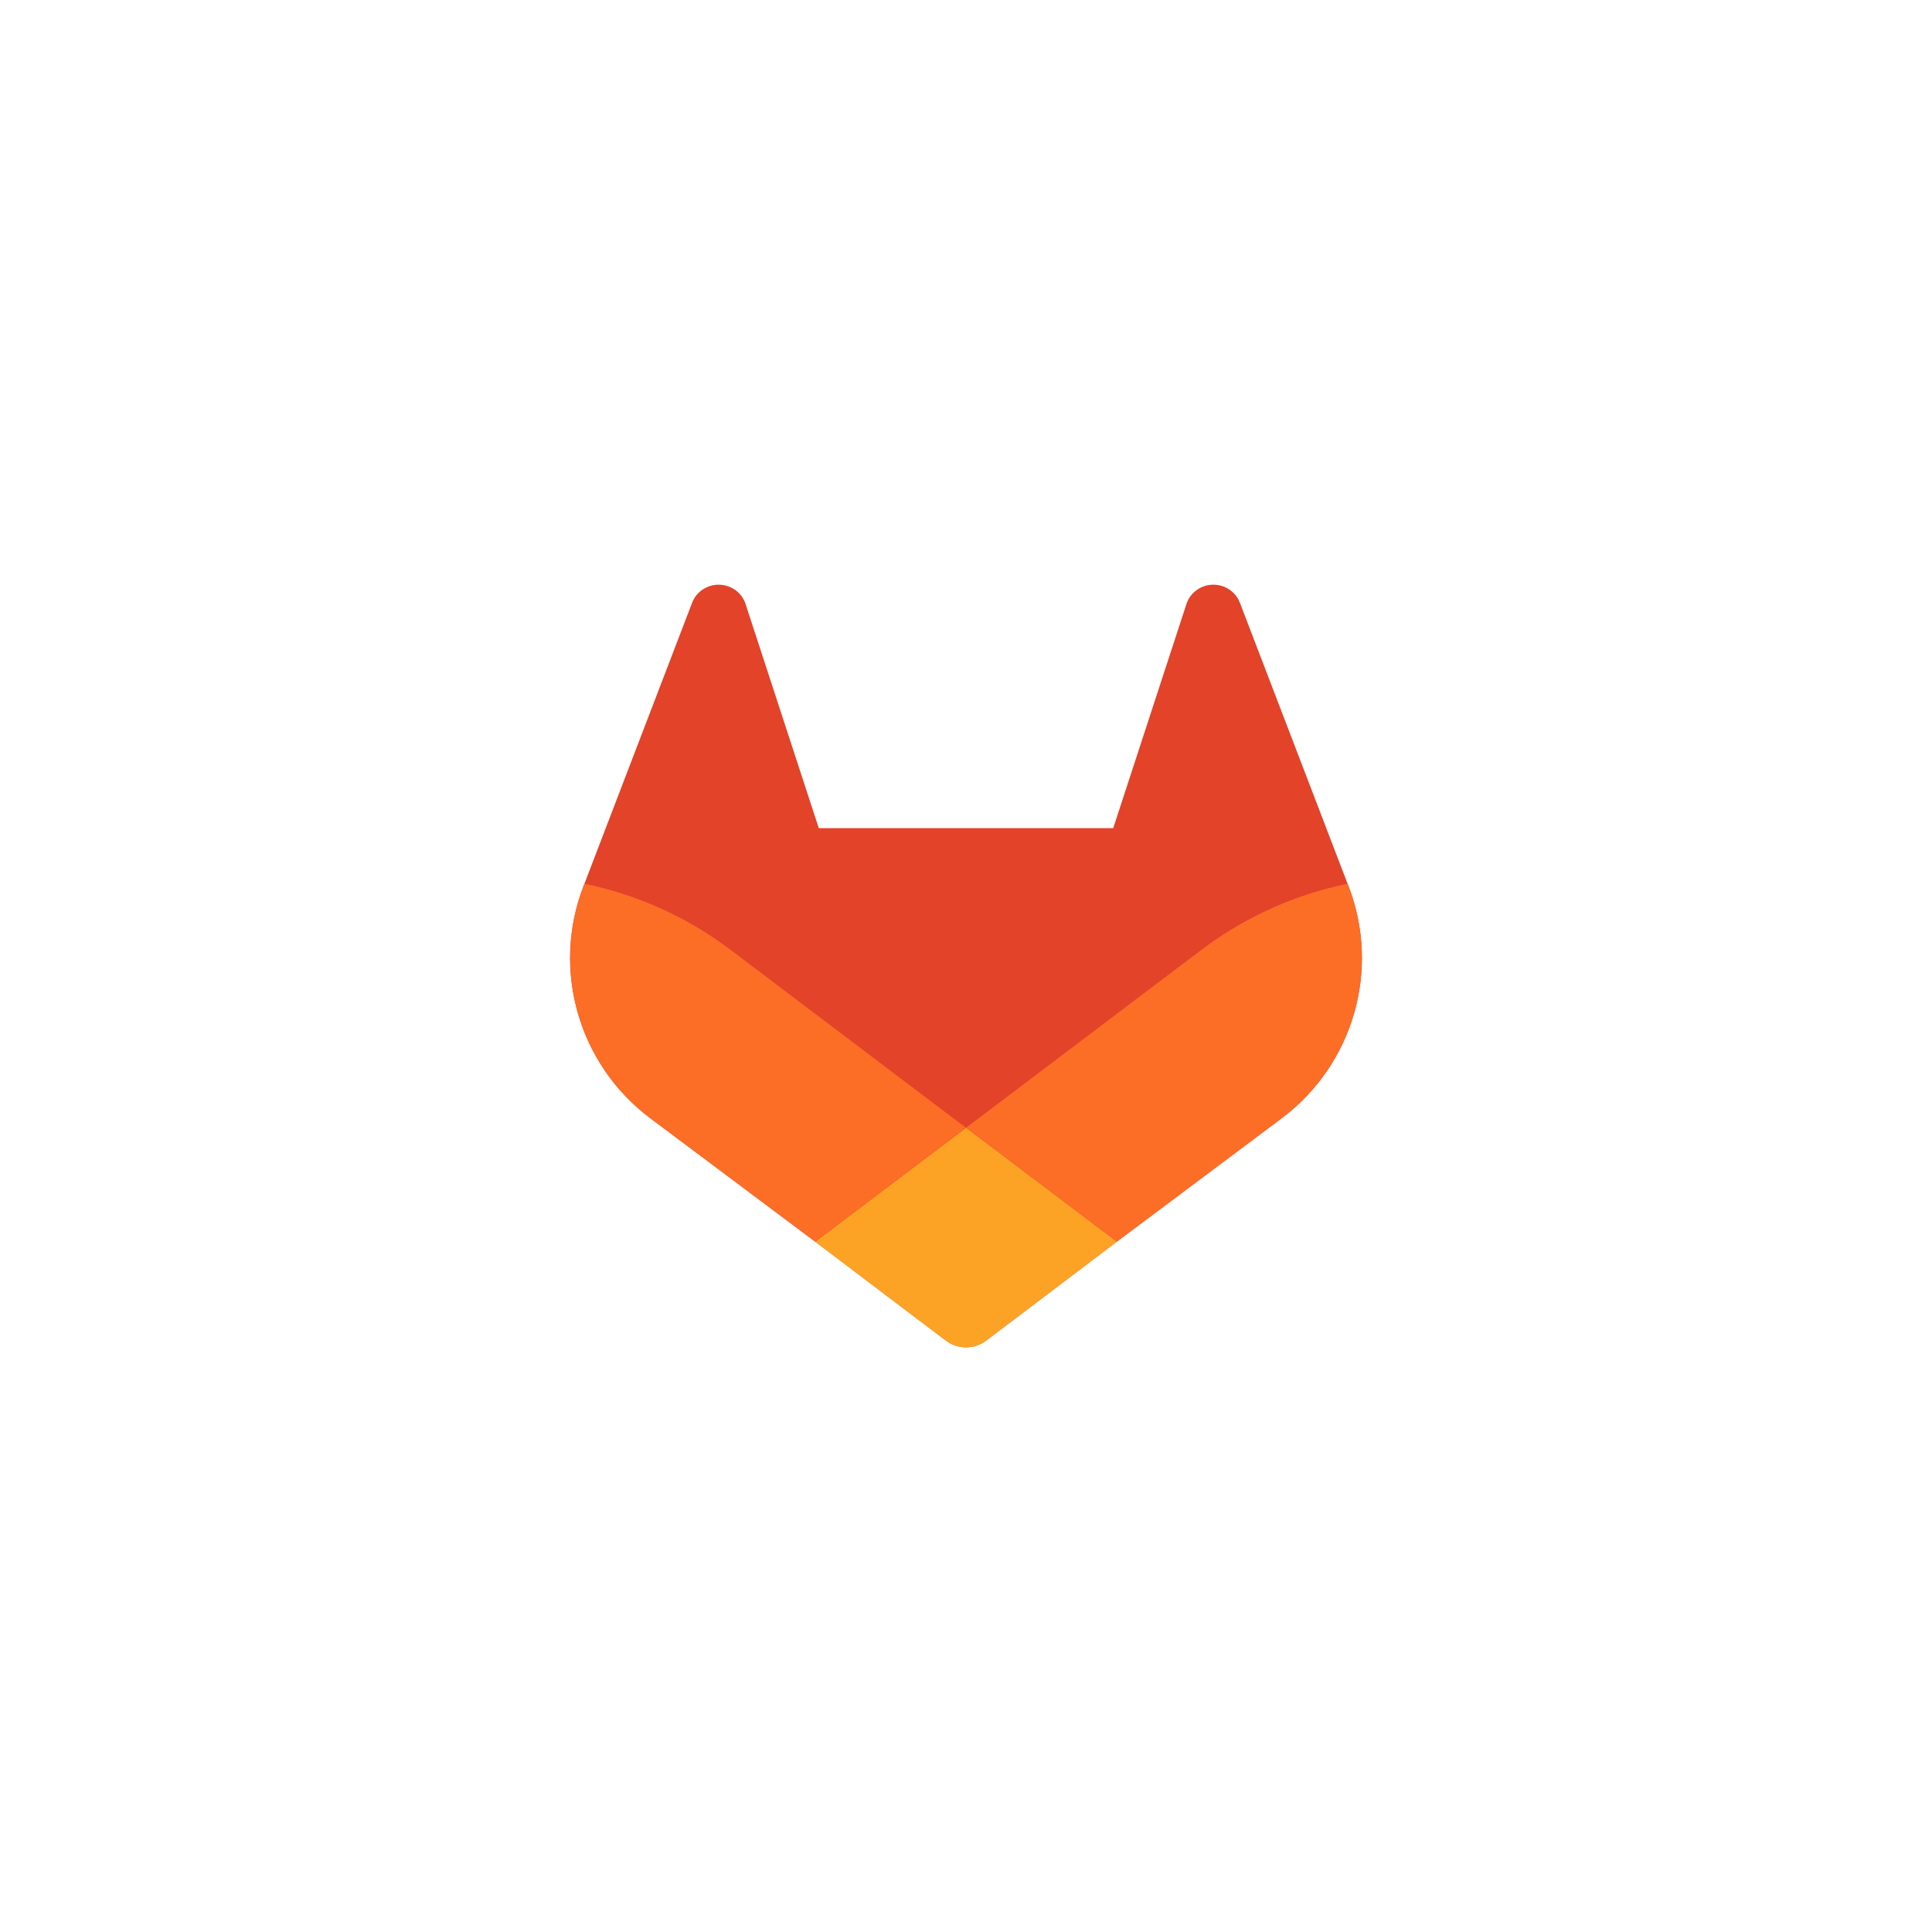
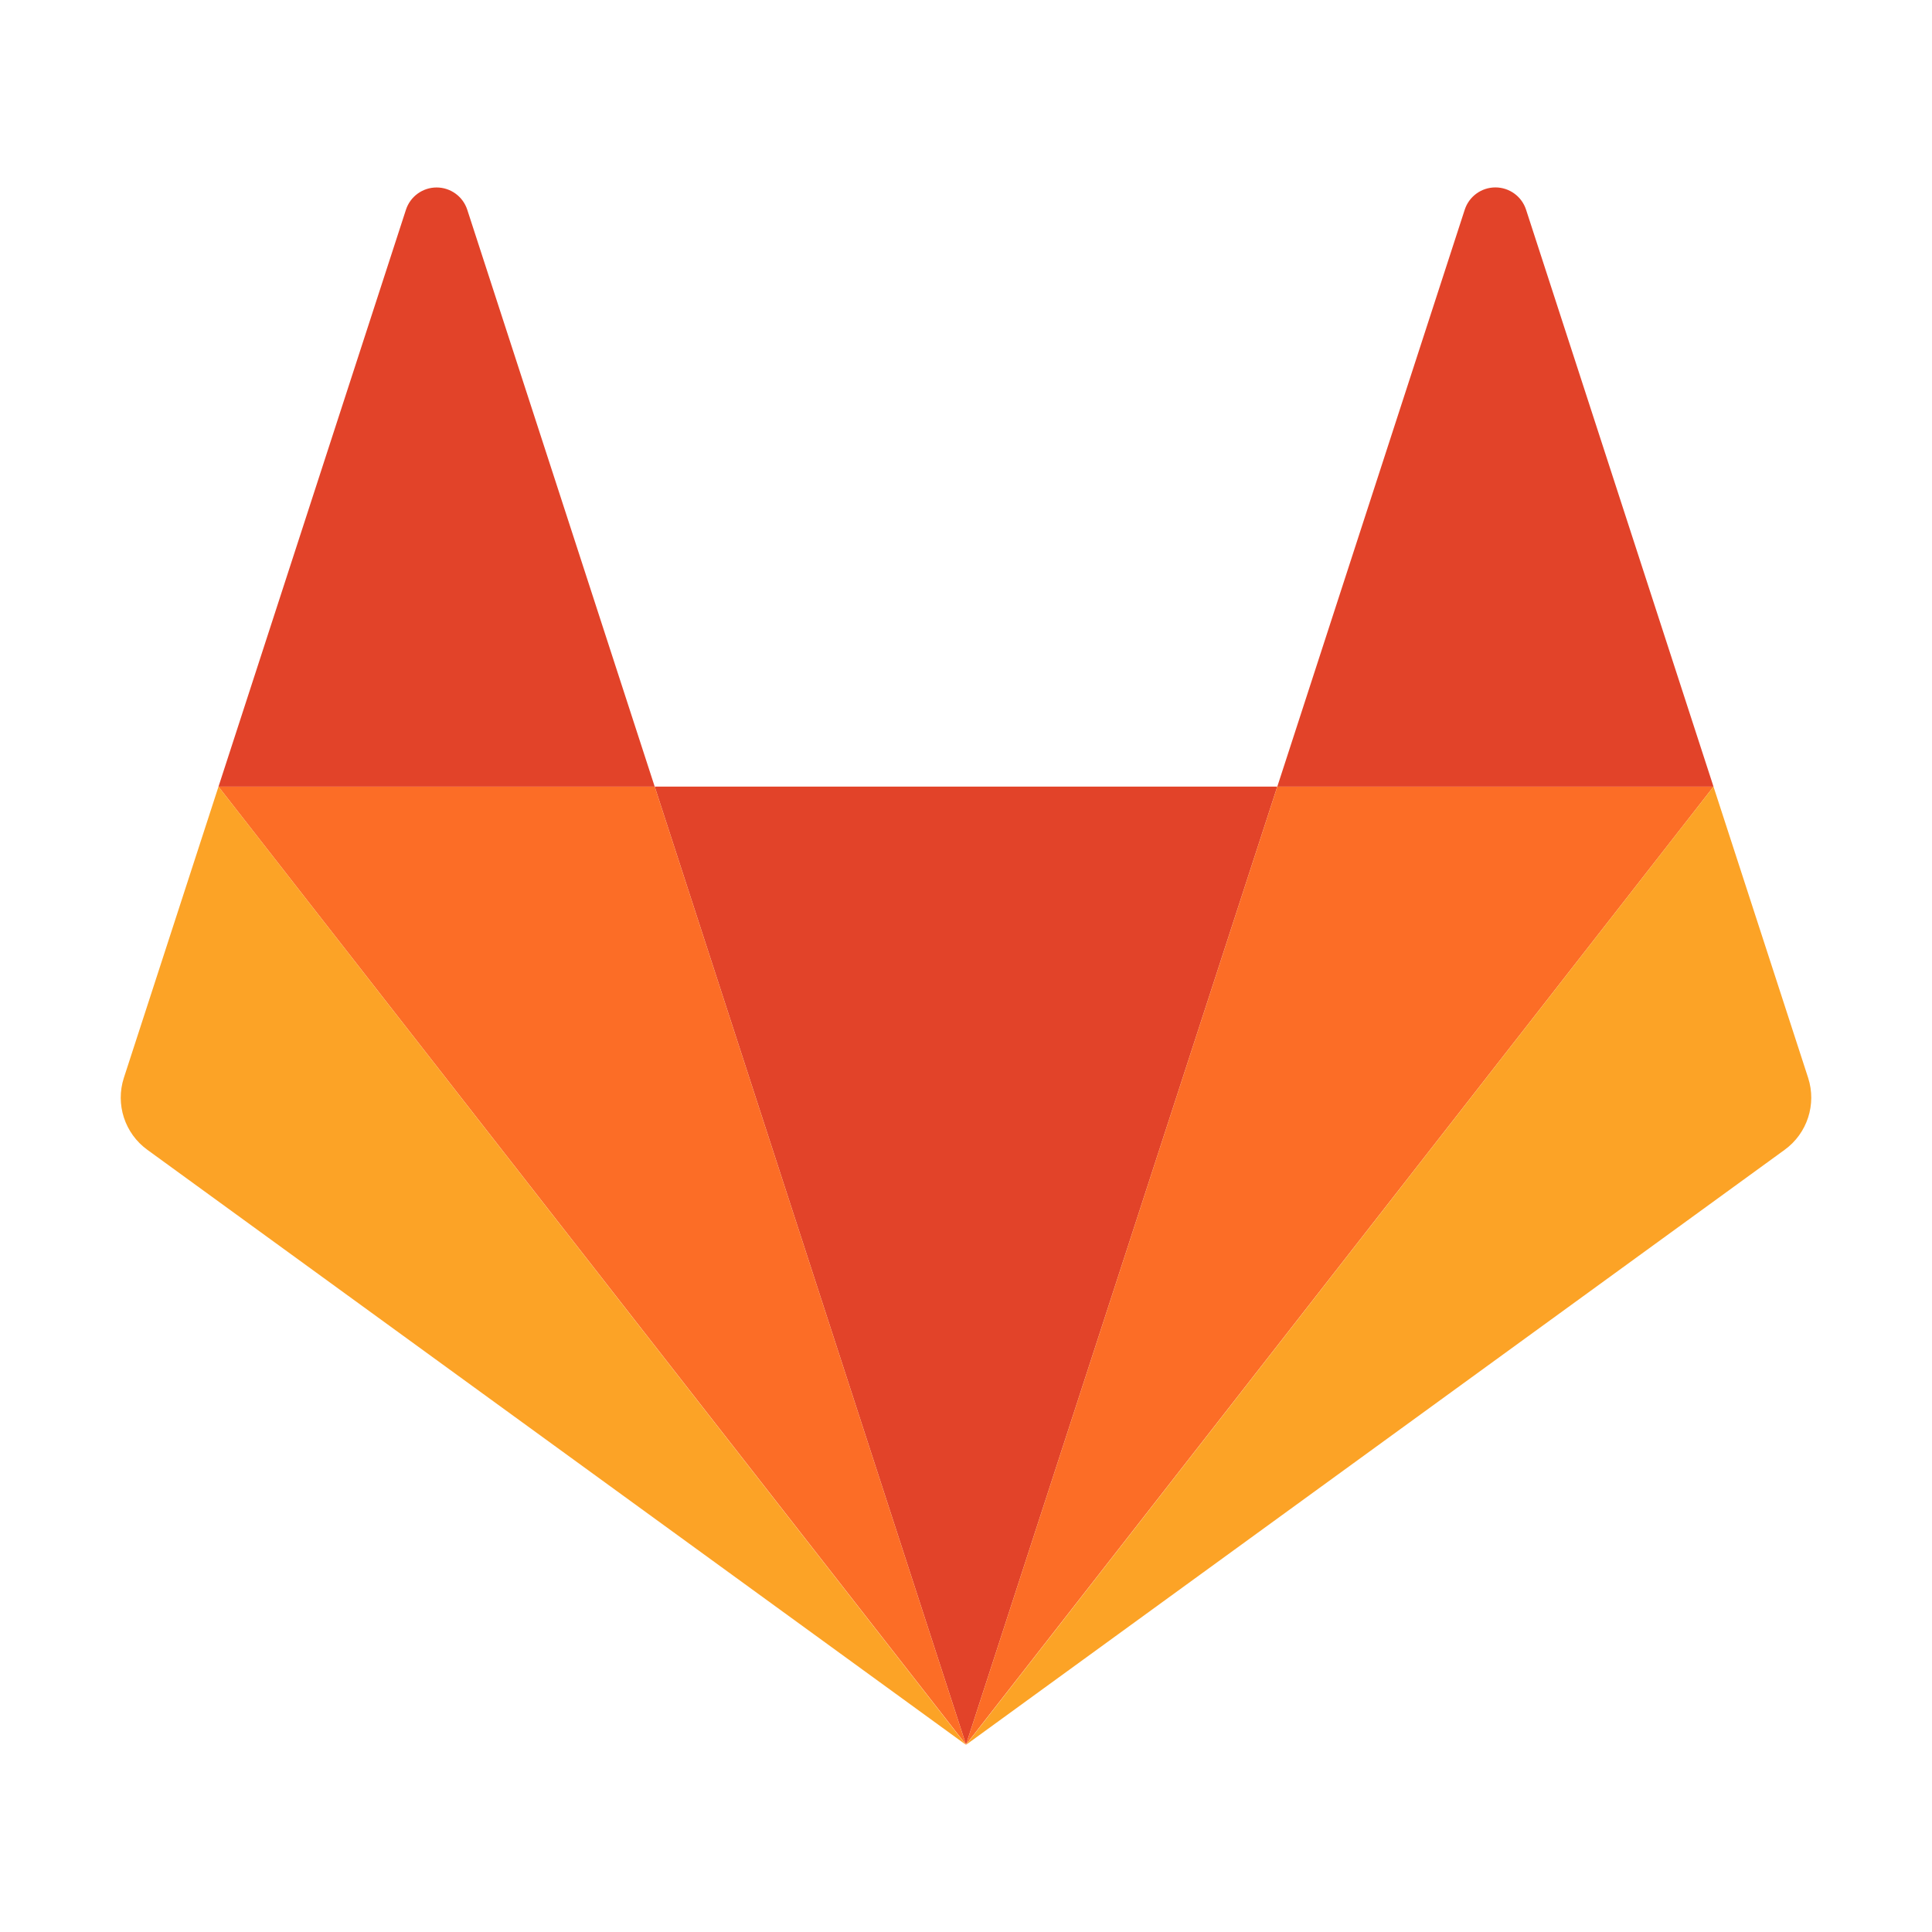
- <svg xmlns="http://www.w3.org/2000/svg" id="Layer_1" data-name="Layer 1" width="380" height="380" viewBox="0 0 380 380">
-   <defs>
-     <style>
-       .cls-1 {
-         fill: #fca326;
-       }
- 
-       .cls-2 {
-         fill: #fc6d26;
-       }
- 
-       .cls-3 {
-         fill: #e24329;
-       }
-     </style>
-   </defs>
-   <path class="cls-3" d="M265.264,174.372l-.213-.558-21.199-55.309c-.424-1.084-1.185-1.996-2.177-2.627-.988-.634-2.147-.933-3.323-.87-1.169.062-2.292.489-3.208,1.218-.91.736-1.566,1.73-1.875,2.853l-14.313,43.807h-57.91l-14.313-43.807c-.309-1.123-.965-2.118-1.875-2.853-.916-.729-2.039-1.156-3.208-1.218-1.175-.062-2.335.236-3.323.87-.992.63-1.753,1.543-2.177,2.627l-21.199,55.312-.213.555c-6.282,16.385-.929,34.908,13.059,45.488.026.016.049.036.076.056l.187.141,32.291,24.174,15.972,12.09,9.72,7.349c2.341,1.773,5.579,1.773,7.92,0l9.719-7.349,15.968-12.09,32.481-24.315c.03-.023.056-.043.085-.066,13.978-10.58,19.327-29.096,13.049-45.478Z" />
-   <path class="cls-2" d="M265.264,174.372l-.213-.558c-10.517,2.161-20.204,6.61-28.498,12.816-.135.099-25.205,19.058-46.552,35.197,15.85,11.985,29.648,22.404,29.648,22.404l32.481-24.315c.03-.023.056-.043.085-.066,13.978-10.58,19.327-29.096,13.049-45.478Z" />
-   <path class="cls-1" d="M160.35,244.231l15.972,12.09,9.72,7.349c2.341,1.773,5.579,1.773,7.92,0l9.719-7.349,15.968-12.09s-13.798-10.419-29.648-22.404c-15.853,11.985-29.651,22.404-29.651,22.404Z" />
-   <path class="cls-2" d="M143.446,186.63c-8.291-6.203-17.974-10.655-28.495-12.813l-.213.555c-6.282,16.385-.929,34.908,13.059,45.488.026.016.049.036.076.056l.187.141,32.291,24.174s13.798-10.419,29.651-22.404c-21.347-16.139-46.42-35.098-46.555-35.197Z" />
+ <svg xmlns="http://www.w3.org/2000/svg" width="90px" height="90px" viewBox="0 0 32 32" fill="#000000">
+   <g id="SVGRepo_bgCarrier" stroke-width="0" />
+   <g id="SVGRepo_tracerCarrier" stroke-linecap="round" stroke-linejoin="round" />
+   <g id="SVGRepo_iconCarrier">
+     <polygon points="16 28.896 16 28.896 21.156 13.029 10.844 13.029 16 28.896" style="fill:#e24329" />
+     <polygon points="16 28.896 10.844 13.029 3.619 13.029 16 28.896" style="fill:#fc6d26" />
+     <path d="M3.619,13.029h0L2.052,17.851a1.067,1.067,0,0,0,.388,1.193L16,28.9,3.619,13.029Z" style="fill:#fca326" />
+     <path d="M3.619,13.029h7.225L7.739,3.473a.534.534,0,0,0-1.015,0L3.619,13.029Z" style="fill:#e24329" />
+     <polygon points="16 28.896 21.156 13.029 28.381 13.029 16 28.896" style="fill:#fc6d26" />
+     <path d="M28.381,13.029h0l1.567,4.822a1.067,1.067,0,0,1-.388,1.193L16,28.9,28.381,13.029Z" style="fill:#fca326" />
+     <path d="M28.381,13.029H21.156l3.105-9.557a.534.534,0,0,1,1.015,0l3.105,9.557Z" style="fill:#e24329" />
+   </g>
</svg>
